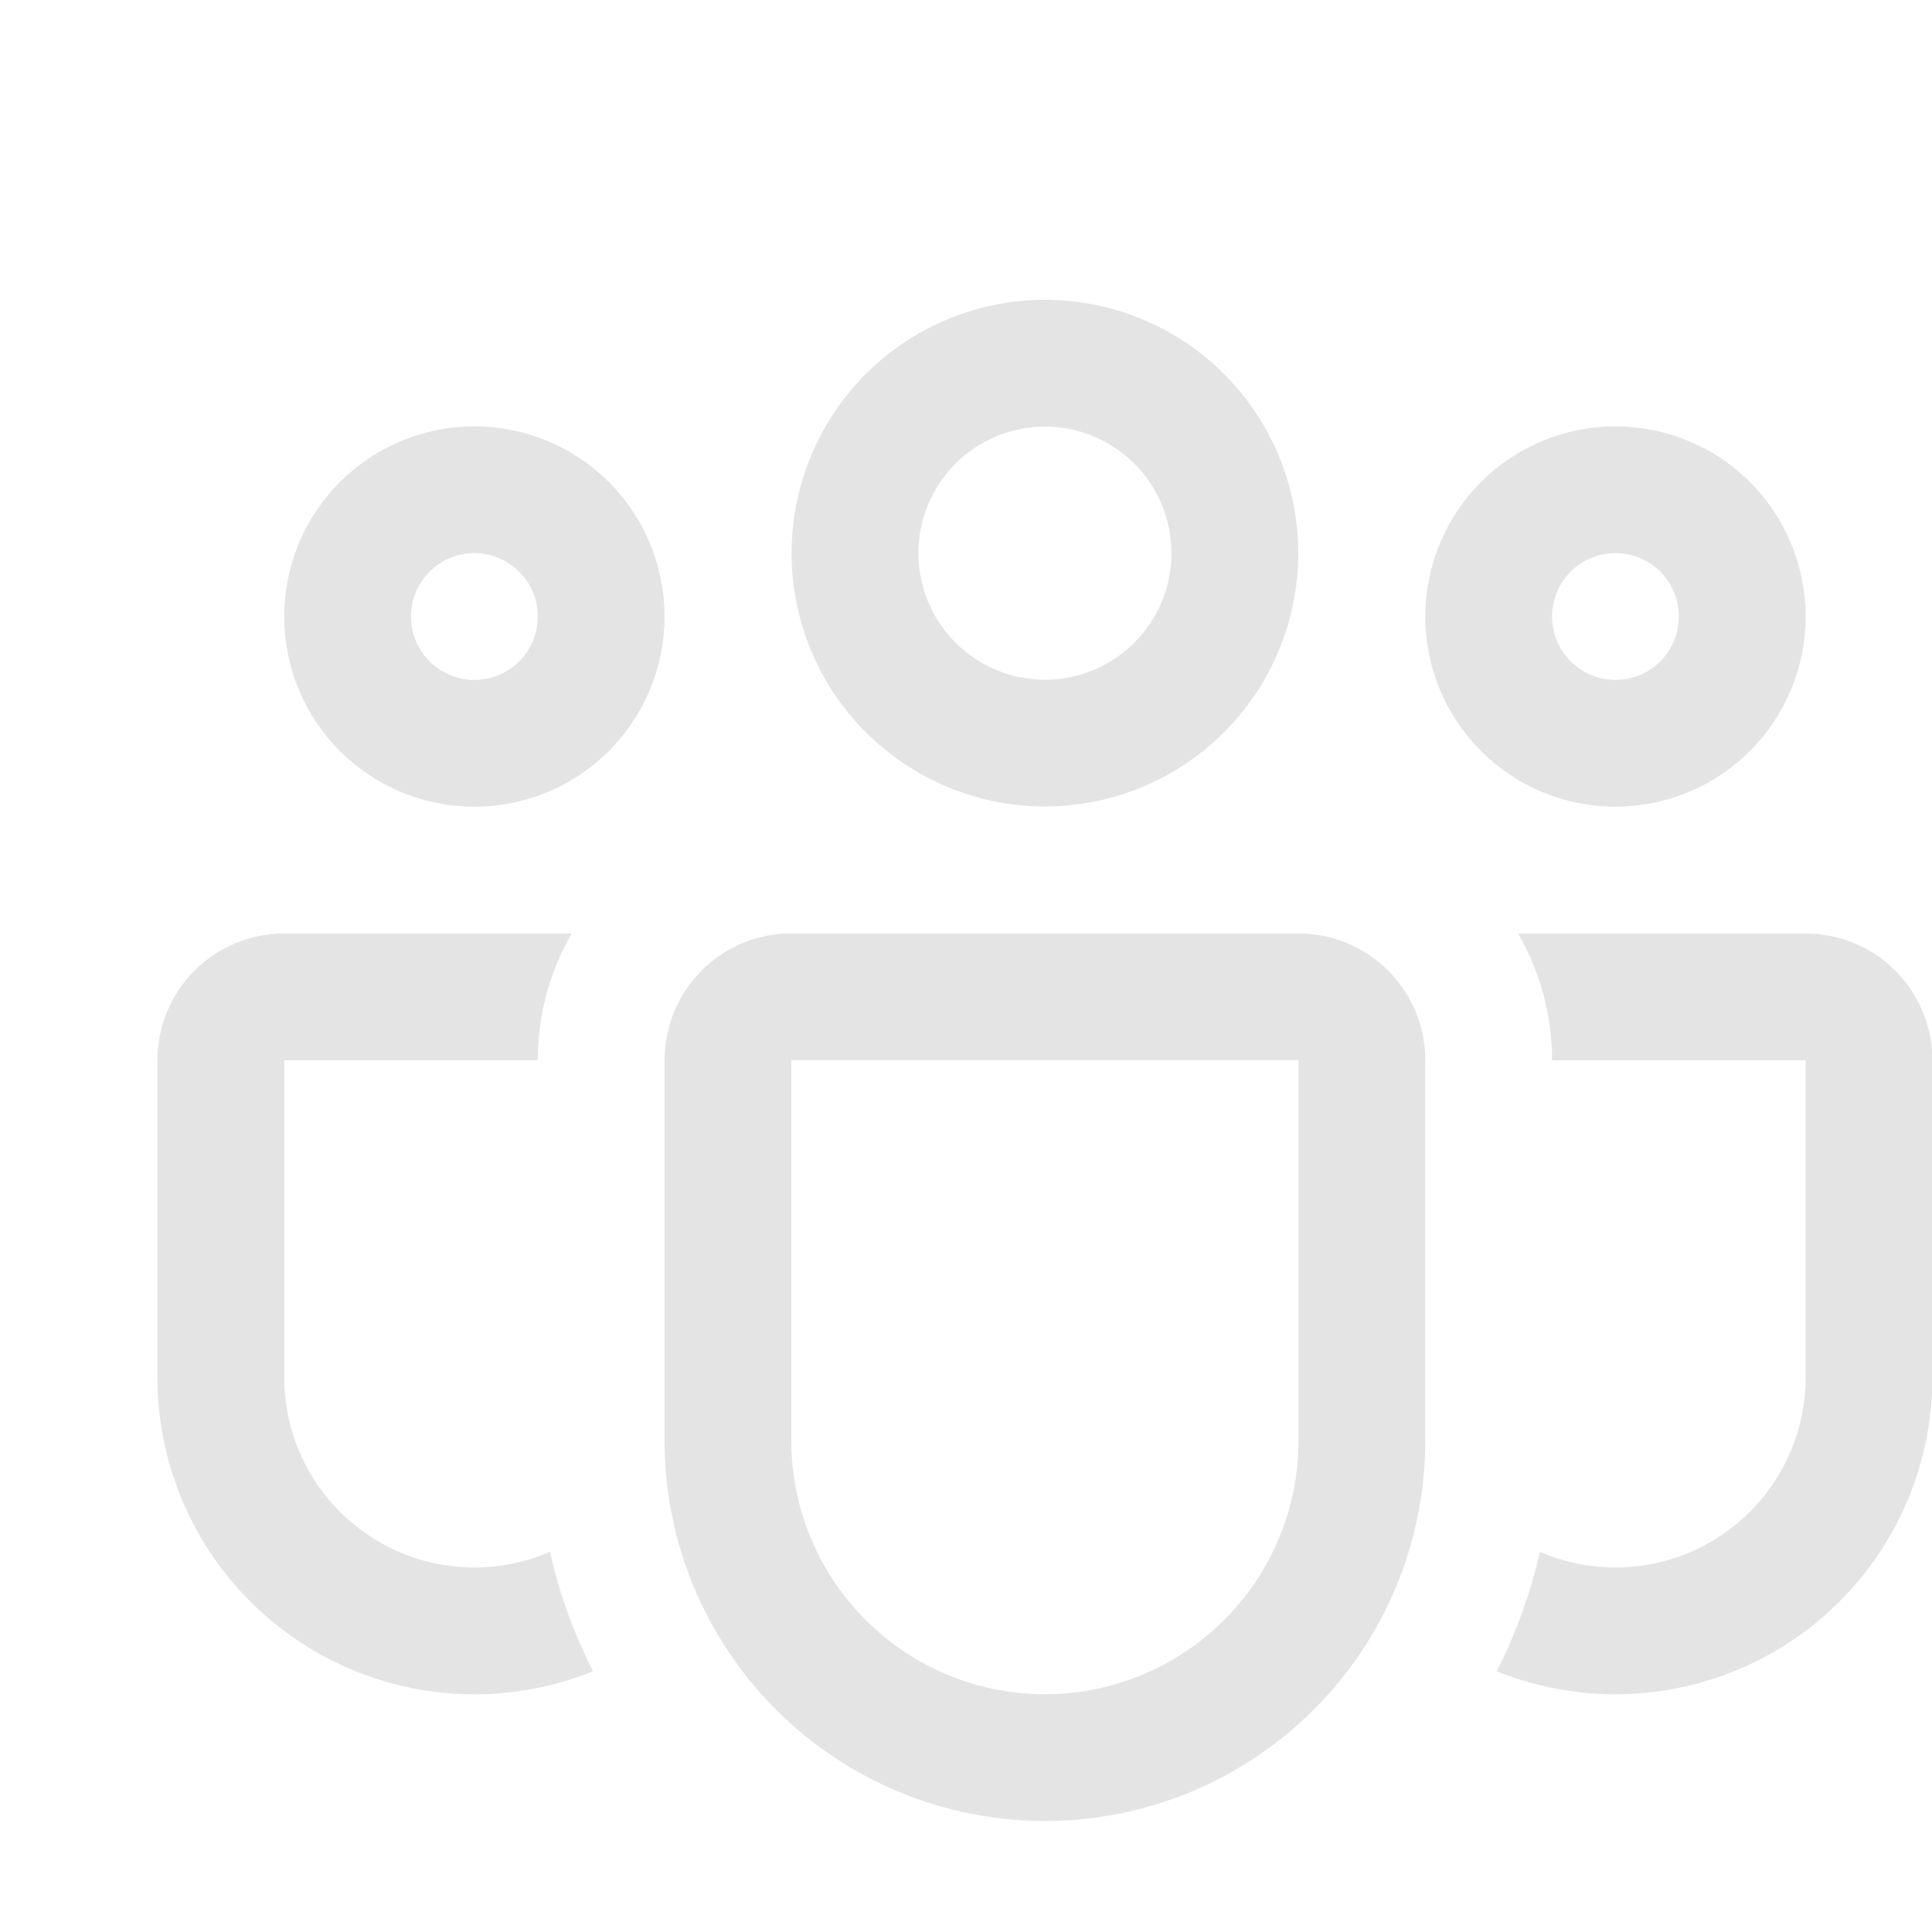
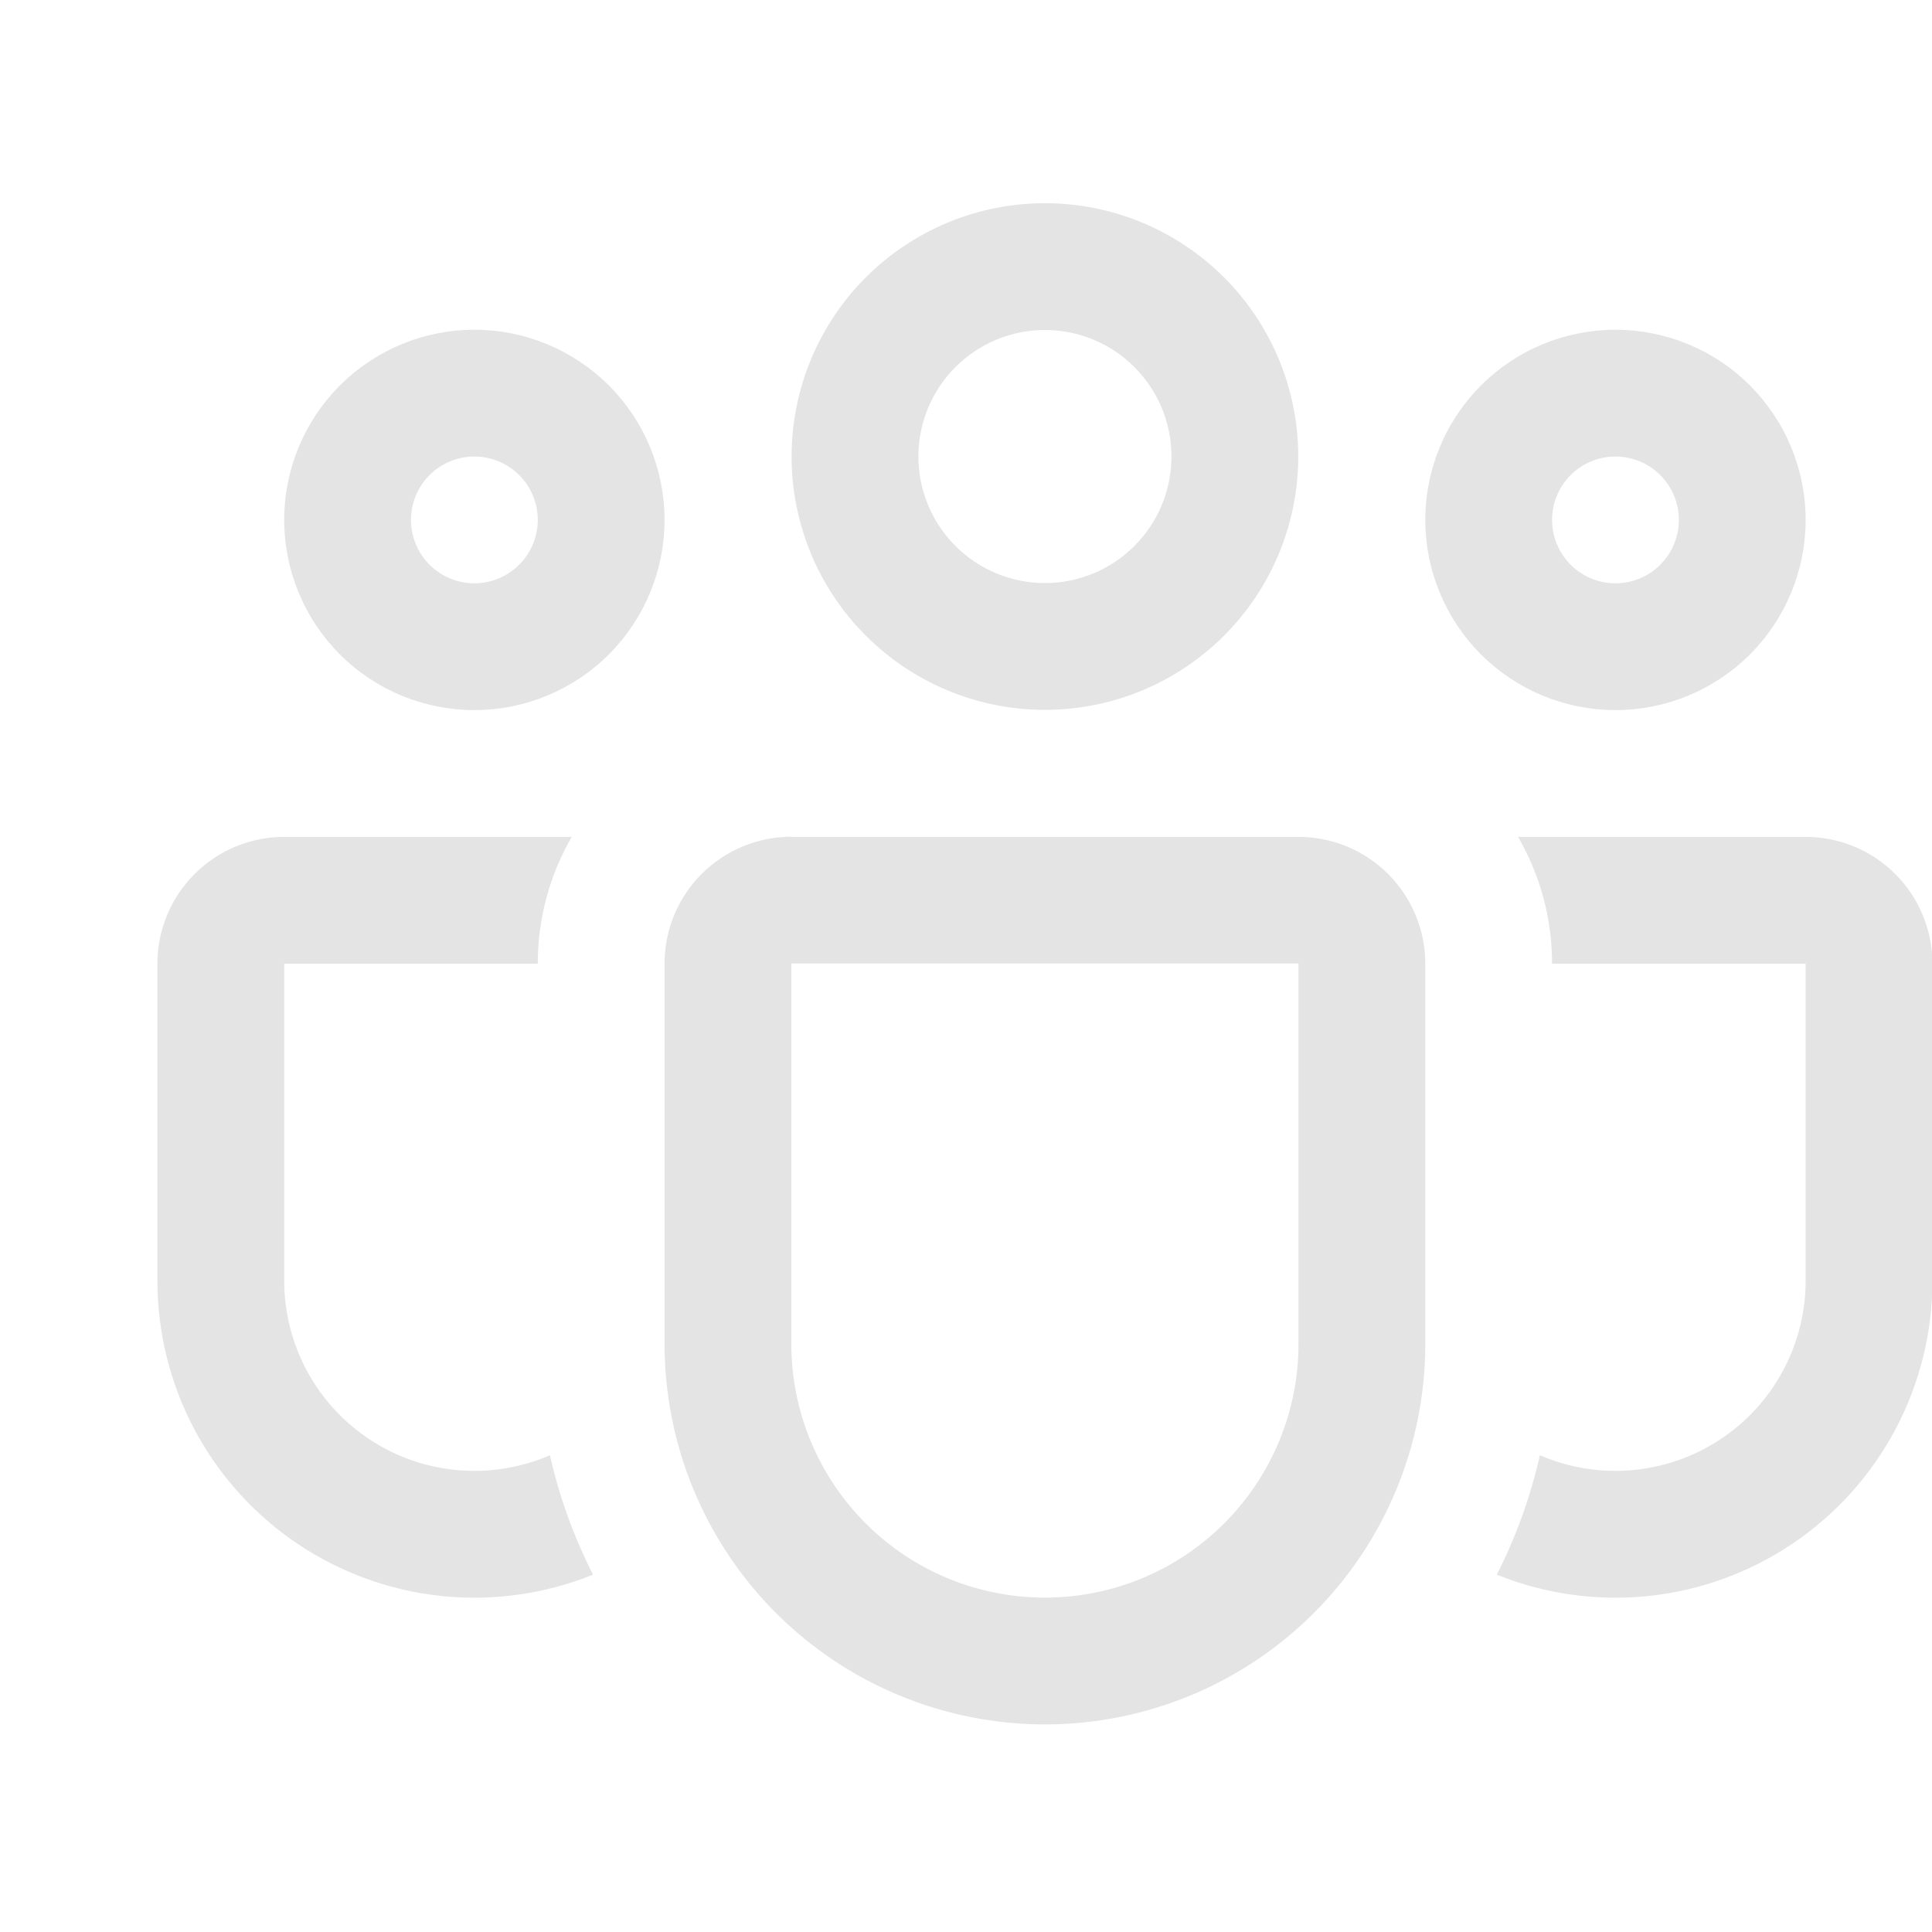
- <svg xmlns="http://www.w3.org/2000/svg" width="25" height="25" viewBox="0 0 40 40" fill="none">
+ <svg xmlns="http://www.w3.org/2000/svg" width="25" height="25" viewBox="0 2 40 40" fill="none">
  <path d="M16.389 11.452C16.389 10.061 16.942 8.727 17.925 7.743C18.909 6.76 20.243 6.207 21.634 6.207C23.025 6.207 24.359 6.76 25.343 7.743C26.326 8.727 26.879 10.061 26.879 11.452C26.879 12.843 26.326 14.177 25.343 15.16C24.359 16.144 23.025 16.697 21.634 16.697C20.243 16.697 18.909 16.144 17.925 15.16C16.942 14.177 16.389 12.843 16.389 11.452ZM21.634 8.832C21.29 8.832 20.949 8.9 20.631 9.031C20.314 9.163 20.025 9.356 19.782 9.599C19.538 9.843 19.345 10.131 19.214 10.449C19.082 10.767 19.014 11.108 19.014 11.452C19.014 11.796 19.082 12.136 19.214 12.454C19.345 12.772 19.538 13.061 19.782 13.304C20.025 13.547 20.314 13.741 20.631 13.872C20.949 14.004 21.29 14.072 21.634 14.072C22.329 14.072 22.995 13.796 23.486 13.304C23.978 12.813 24.254 12.147 24.254 11.452C24.254 10.757 23.978 10.091 23.486 9.599C22.995 9.108 22.329 8.832 21.634 8.832ZM29.509 12.764C29.509 12.247 29.611 11.735 29.809 11.258C30.006 10.78 30.297 10.346 30.662 9.98C31.028 9.614 31.462 9.324 31.94 9.127C32.417 8.929 32.929 8.827 33.446 8.827C33.964 8.827 34.475 8.929 34.953 9.127C35.431 9.324 35.865 9.614 36.231 9.98C36.596 10.346 36.886 10.78 37.084 11.258C37.282 11.735 37.384 12.247 37.384 12.764C37.384 13.809 36.969 14.81 36.231 15.549C35.492 16.287 34.491 16.702 33.446 16.702C32.402 16.702 31.401 16.287 30.662 15.549C29.924 14.81 29.509 13.809 29.509 12.764ZM33.446 11.452C33.098 11.452 32.764 11.59 32.518 11.836C32.272 12.082 32.134 12.416 32.134 12.764C32.134 13.112 32.272 13.446 32.518 13.692C32.764 13.938 33.098 14.077 33.446 14.077C33.794 14.077 34.128 13.938 34.374 13.692C34.621 13.446 34.759 13.112 34.759 12.764C34.759 12.416 34.621 12.082 34.374 11.836C34.128 11.59 33.794 11.452 33.446 11.452ZM9.821 8.827C8.777 8.827 7.776 9.242 7.037 9.98C6.299 10.719 5.884 11.72 5.884 12.764C5.884 13.809 6.299 14.81 7.037 15.549C7.776 16.287 8.777 16.702 9.821 16.702C10.866 16.702 11.867 16.287 12.606 15.549C13.344 14.81 13.759 13.809 13.759 12.764C13.759 11.72 13.344 10.719 12.606 9.98C11.867 9.242 10.866 8.827 9.821 8.827ZM8.509 12.764C8.509 12.416 8.647 12.082 8.893 11.836C9.139 11.59 9.473 11.452 9.821 11.452C10.169 11.452 10.503 11.59 10.749 11.836C10.996 12.082 11.134 12.416 11.134 12.764C11.134 13.112 10.996 13.446 10.749 13.692C10.503 13.938 10.169 14.077 9.821 14.077C9.473 14.077 9.139 13.938 8.893 13.692C8.647 13.446 8.509 13.112 8.509 12.764ZM11.837 19.327C11.375 20.124 11.133 21.03 11.134 21.952H5.884V28.514C5.884 29.167 6.046 29.81 6.356 30.385C6.666 30.959 7.114 31.448 7.659 31.806C8.205 32.165 8.831 32.382 9.482 32.438C10.132 32.495 10.787 32.388 11.386 32.129C11.58 32.998 11.885 33.827 12.278 34.602C11.282 35.004 10.202 35.155 9.134 35.043C8.065 34.93 7.041 34.557 6.15 33.956C5.26 33.355 4.53 32.544 4.026 31.596C3.522 30.647 3.259 29.589 3.259 28.514V21.952C3.259 21.256 3.535 20.588 4.028 20.096C4.52 19.603 5.188 19.327 5.884 19.327H11.837ZM30.989 34.602C31.986 35.004 33.066 35.155 34.134 35.043C35.203 34.93 36.227 34.557 37.118 33.956C38.008 33.355 38.738 32.544 39.242 31.596C39.746 30.647 40.009 29.589 40.009 28.514V21.952C40.009 21.256 39.732 20.588 39.24 20.096C38.748 19.603 38.08 19.327 37.384 19.327H31.43C31.877 20.099 32.134 20.994 32.134 21.952H37.384V28.514C37.384 29.167 37.222 29.81 36.912 30.385C36.602 30.959 36.154 31.448 35.608 31.806C35.063 32.165 34.436 32.382 33.786 32.438C33.135 32.495 32.481 32.388 31.882 32.129C31.685 32.998 31.383 33.827 30.989 34.602ZM16.384 19.324C15.688 19.324 15.02 19.601 14.528 20.093C14.036 20.585 13.759 21.253 13.759 21.949V29.827C13.759 31.915 14.589 33.918 16.065 35.395C17.542 36.872 19.545 37.702 21.634 37.702C23.723 37.702 25.726 36.872 27.202 35.395C28.679 33.918 29.509 31.915 29.509 29.827V21.952C29.509 21.256 29.232 20.588 28.74 20.096C28.248 19.603 27.58 19.327 26.884 19.327H16.384V19.324ZM16.384 21.949H26.884V29.827C26.884 31.219 26.331 32.554 25.346 33.539C24.362 34.524 23.026 35.077 21.634 35.077C20.241 35.077 18.906 34.524 17.922 33.539C16.937 32.554 16.384 31.219 16.384 29.827V21.952V21.949Z" fill="#D9D9D9" fill-opacity="0.7" />
</svg>
